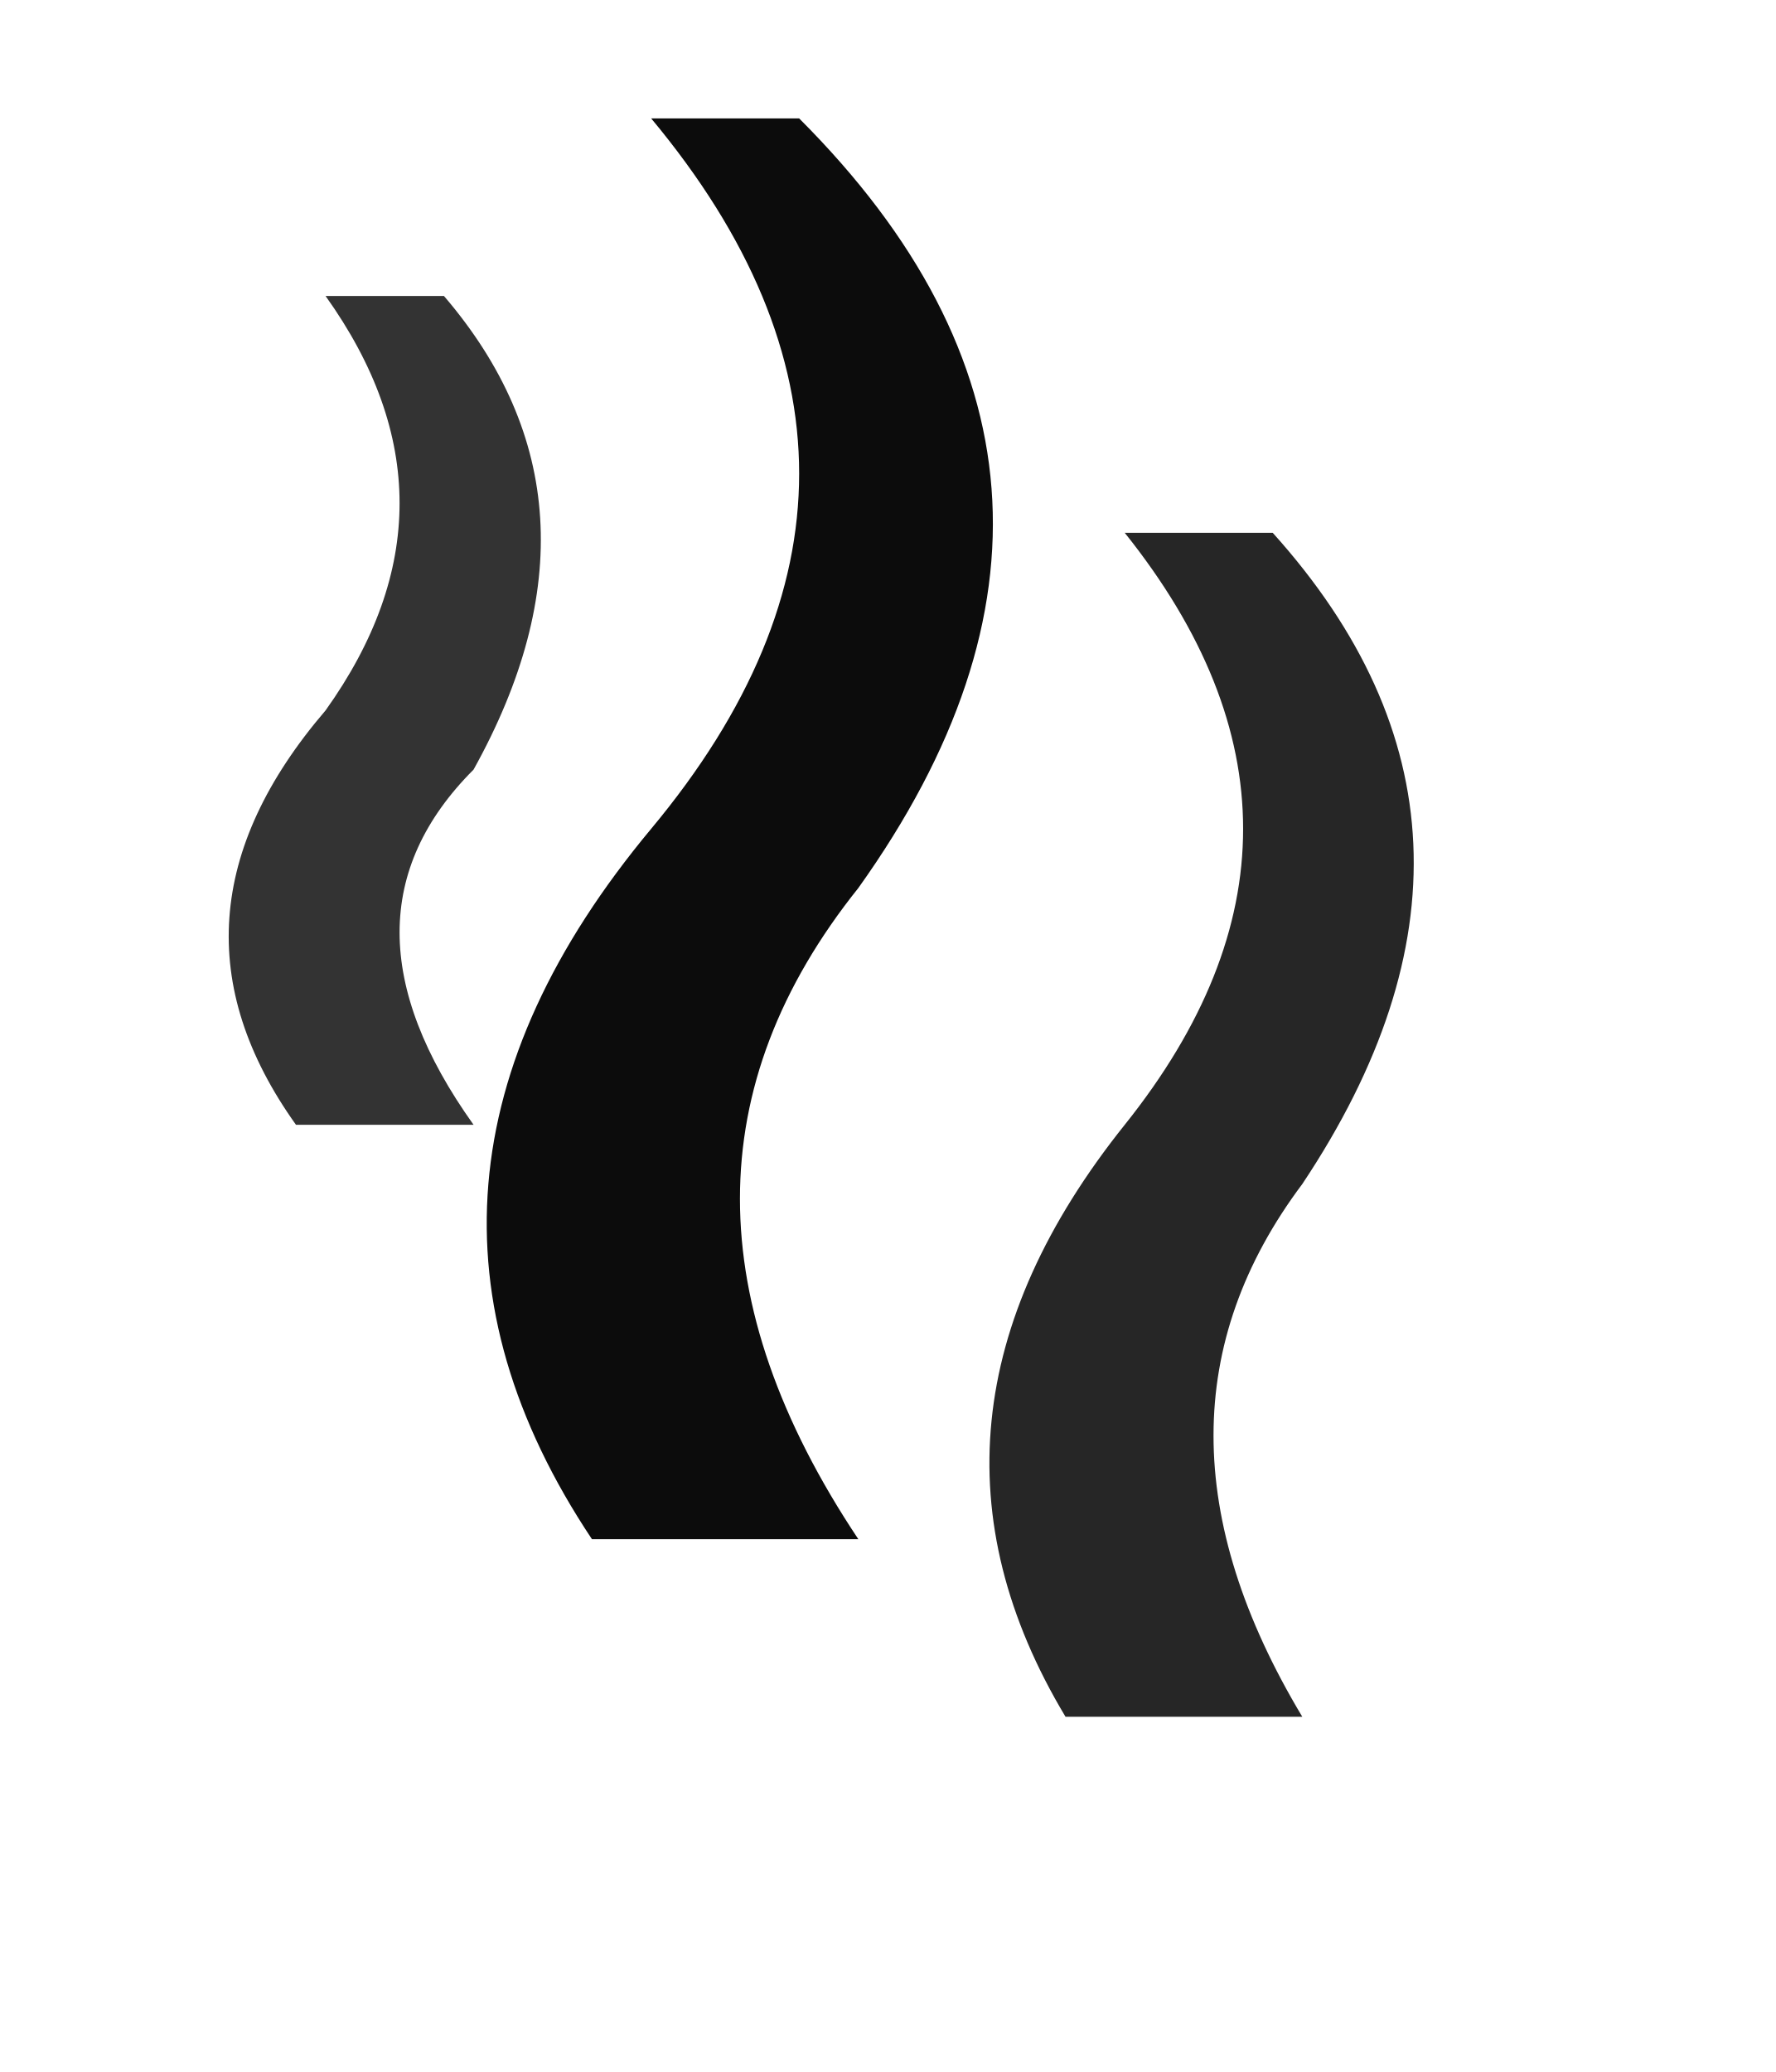
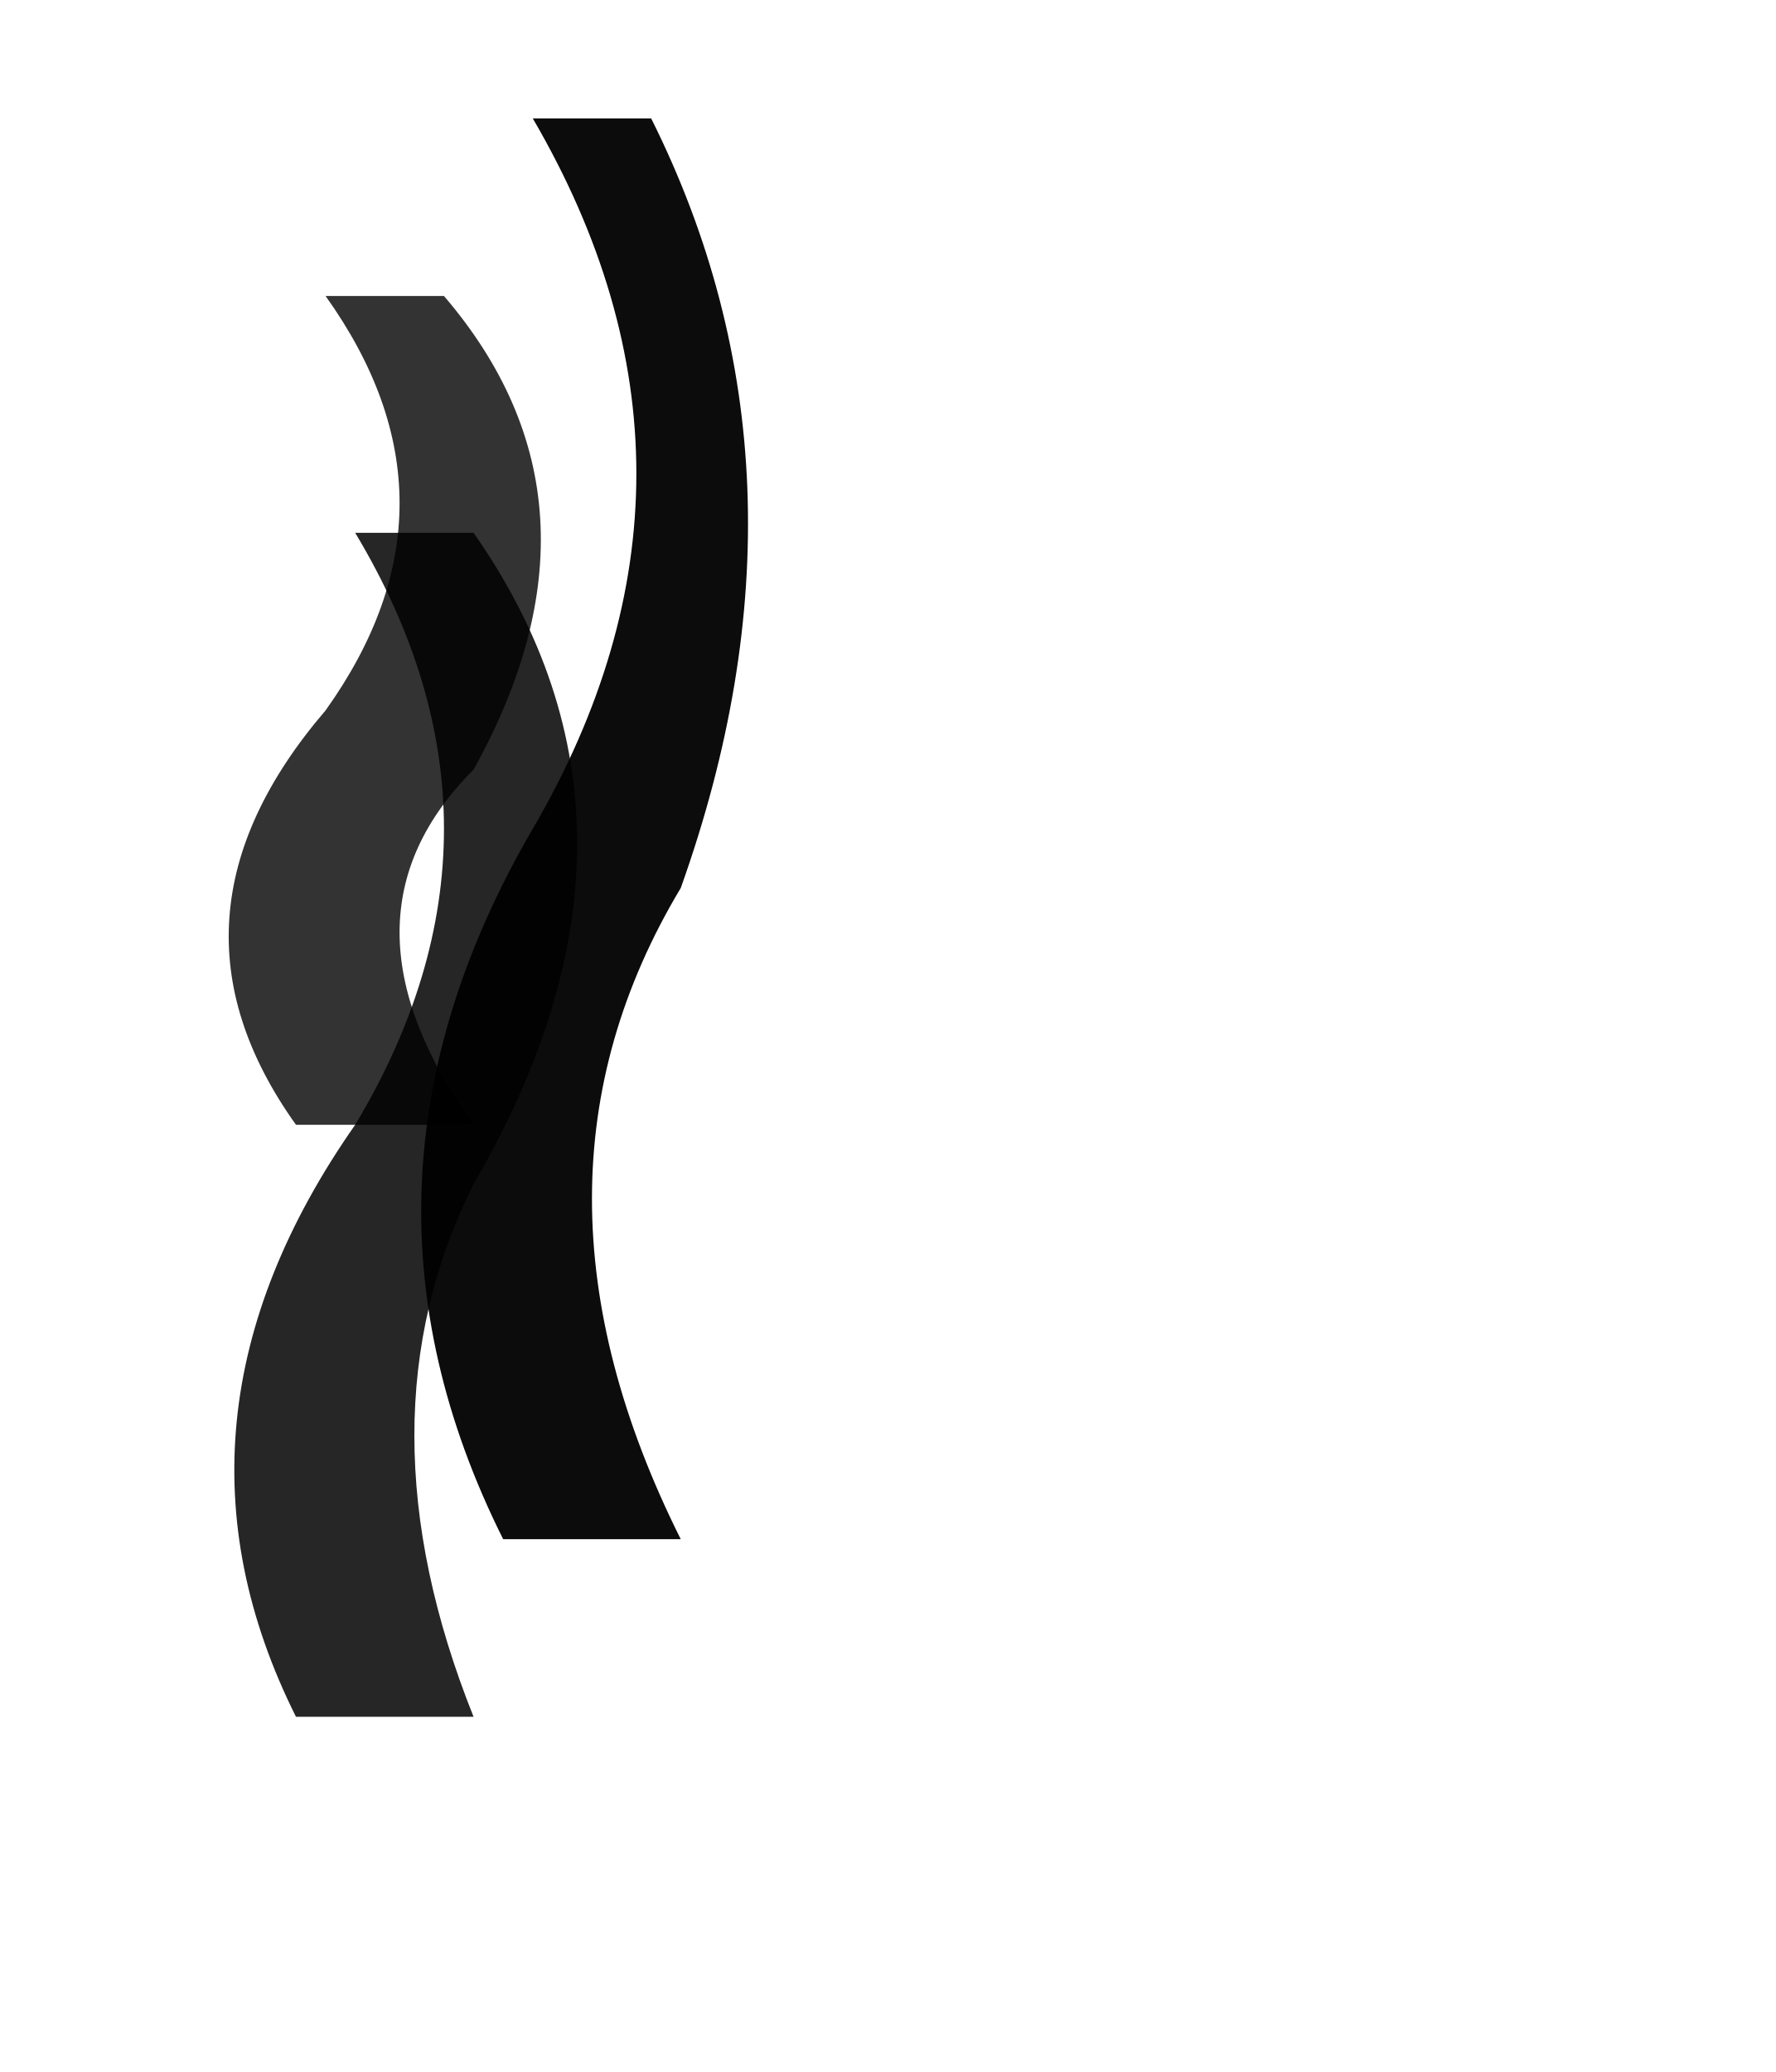
<svg xmlns="http://www.w3.org/2000/svg" viewBox="820 390 60 70" data-part="steam" data-scale="1">
  <g stroke="{{KRAFT_DP}}" stroke-linejoin="round" stroke-linecap="round" stroke-width="{{D}}">
-     <path d="M840 442Q832 430 842 418Q852 406 842 394L847 394Q859 406 849 420Q841 430 849 442Z" fill="{{PAPER}}" fill-opacity=".95" />
-     <path d="M856 448Q850 438 858 428Q866 418 858 408L863 408Q872 418 864 430Q858 438 864 448Z" fill="{{PAPER}}" fill-opacity=".85" />
+     <path d="M837 442Q831 430 838 418Q845 406 838 394L842 394Q848 406 843 420Q837 430 843 442Z" fill="{{PAPER}}" fill-opacity=".95" />
+     <path d="M830 448Q825 438 832 428Q838 418 832 408L836 408Q843 418 836 430Q832 438 836 448Z" fill="{{PAPER}}" fill-opacity=".85" />
    <path d="M830 428Q825 421 831 414Q836 407 831 400L835 400Q841 407 836 416Q831 421 836 428Z" fill="{{PAPER}}" fill-opacity=".8" />
  </g>
</svg>
